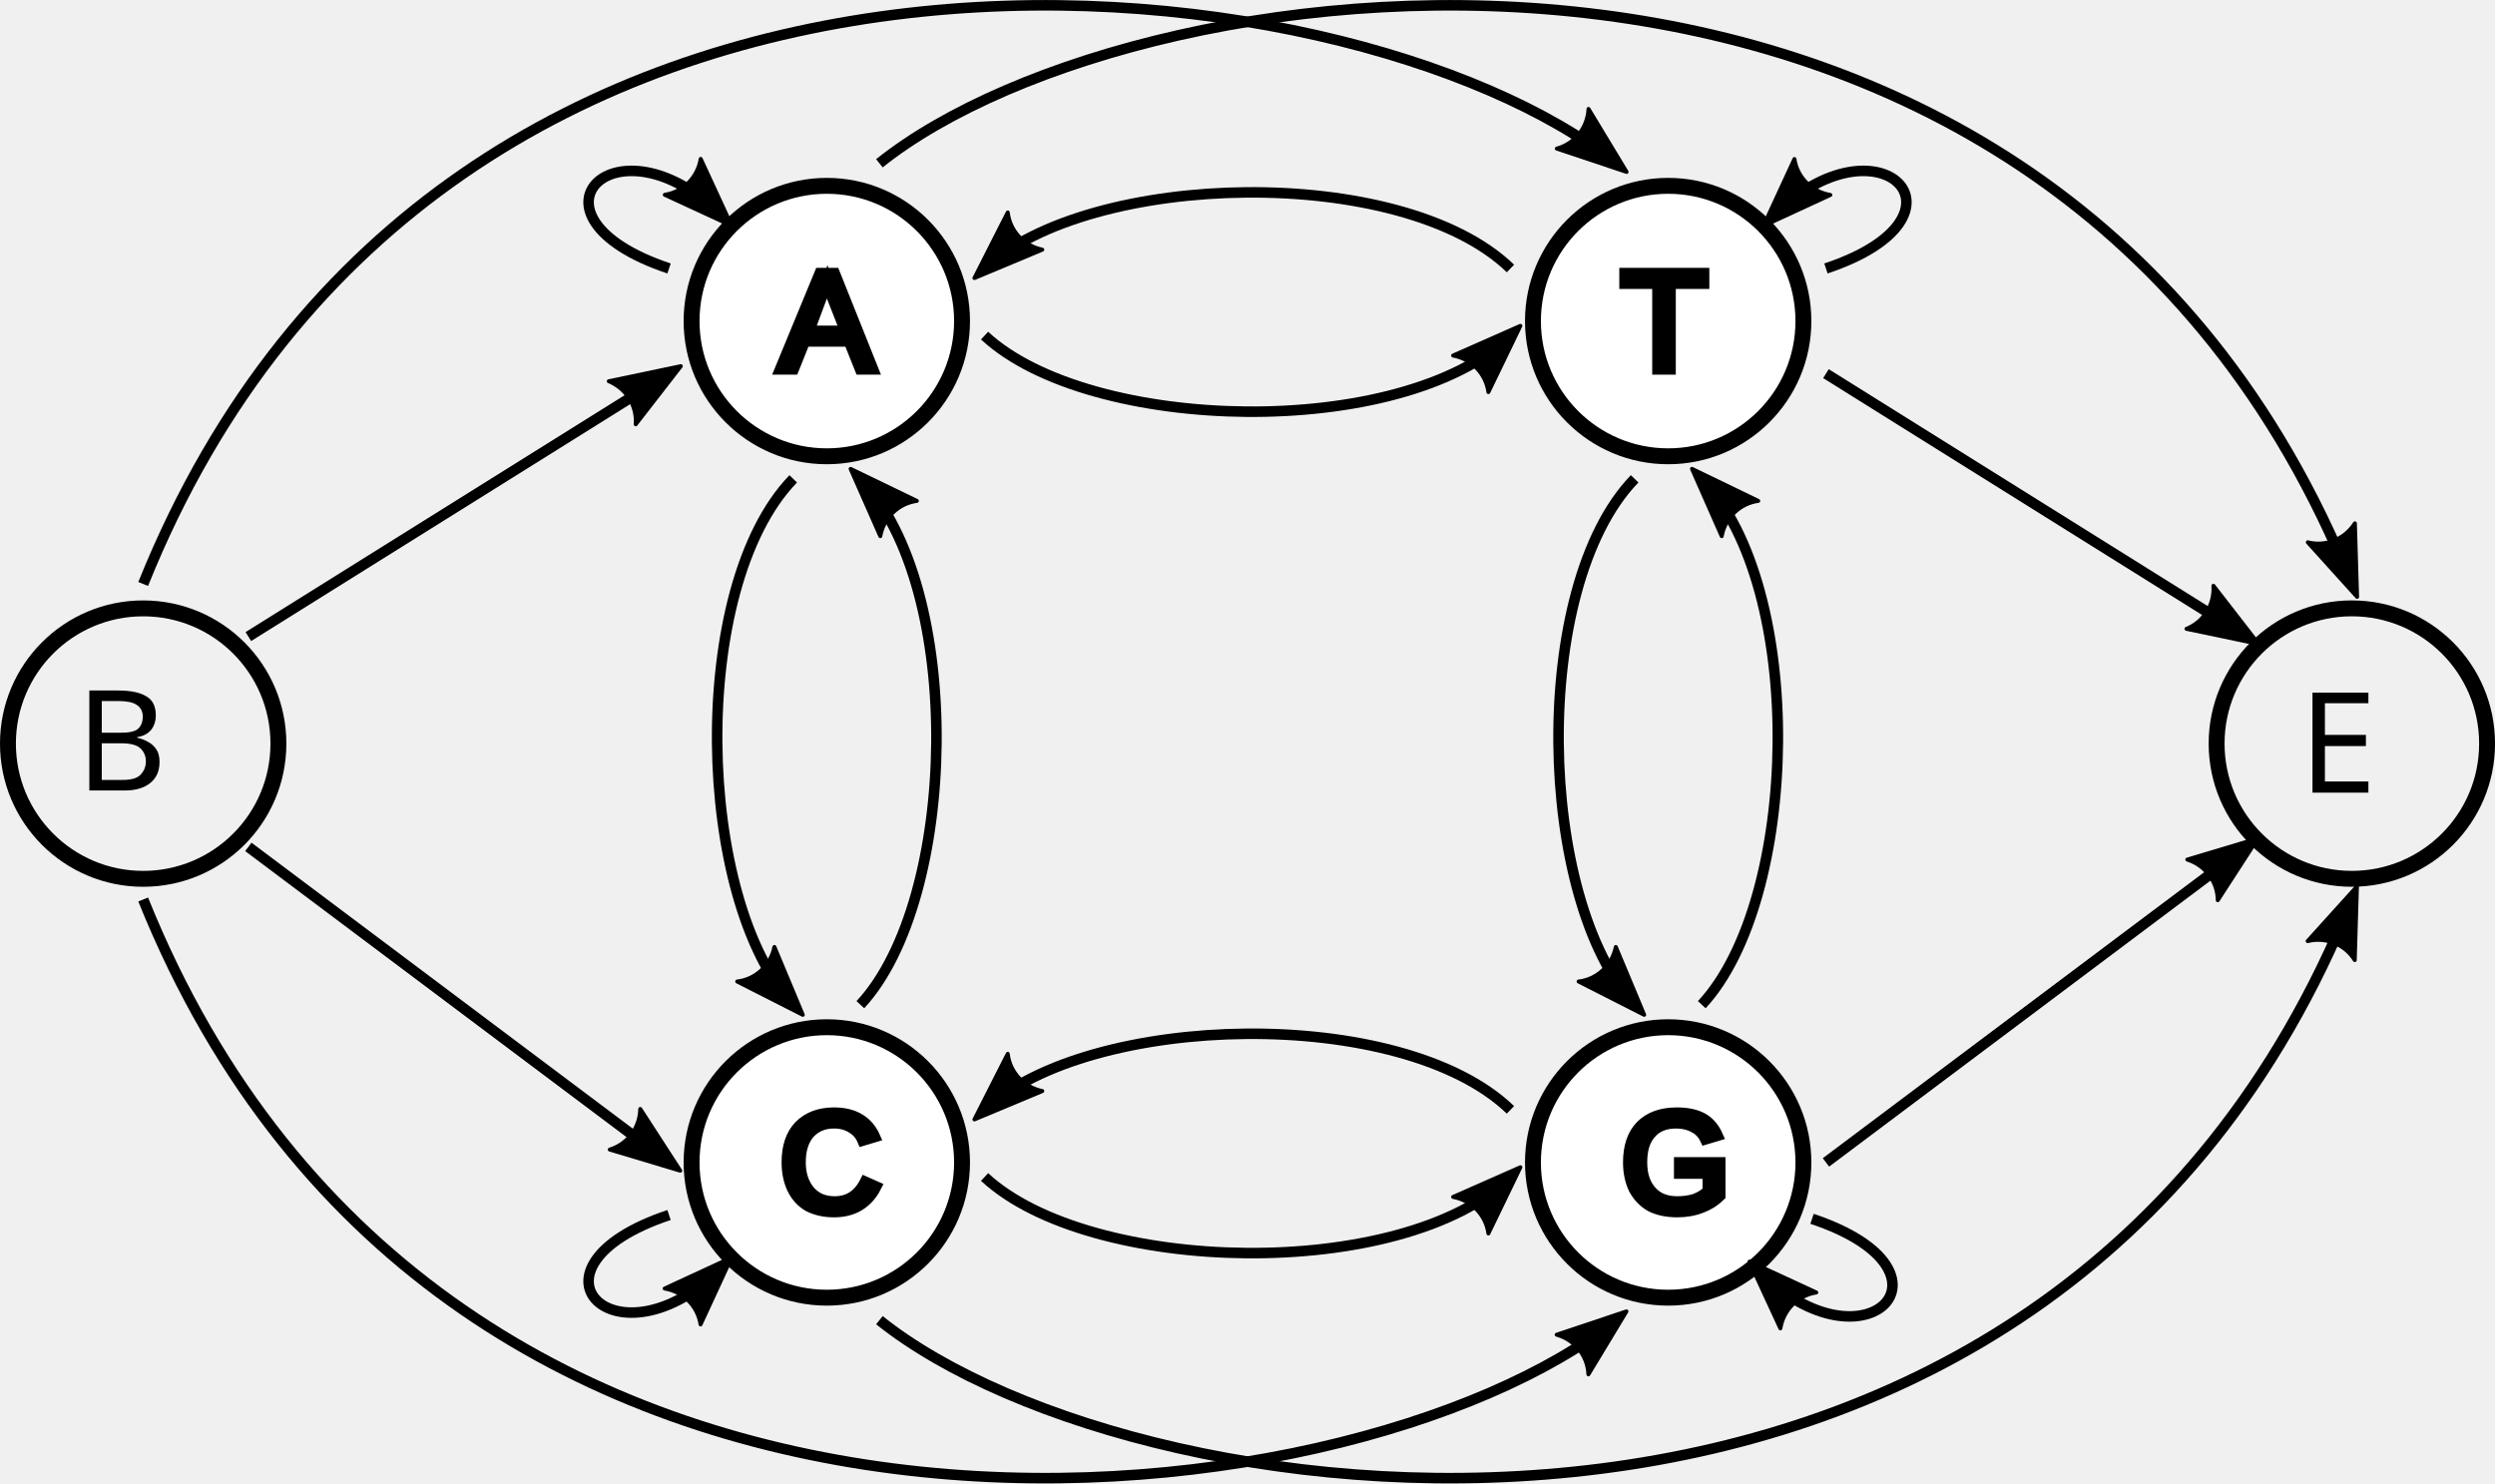
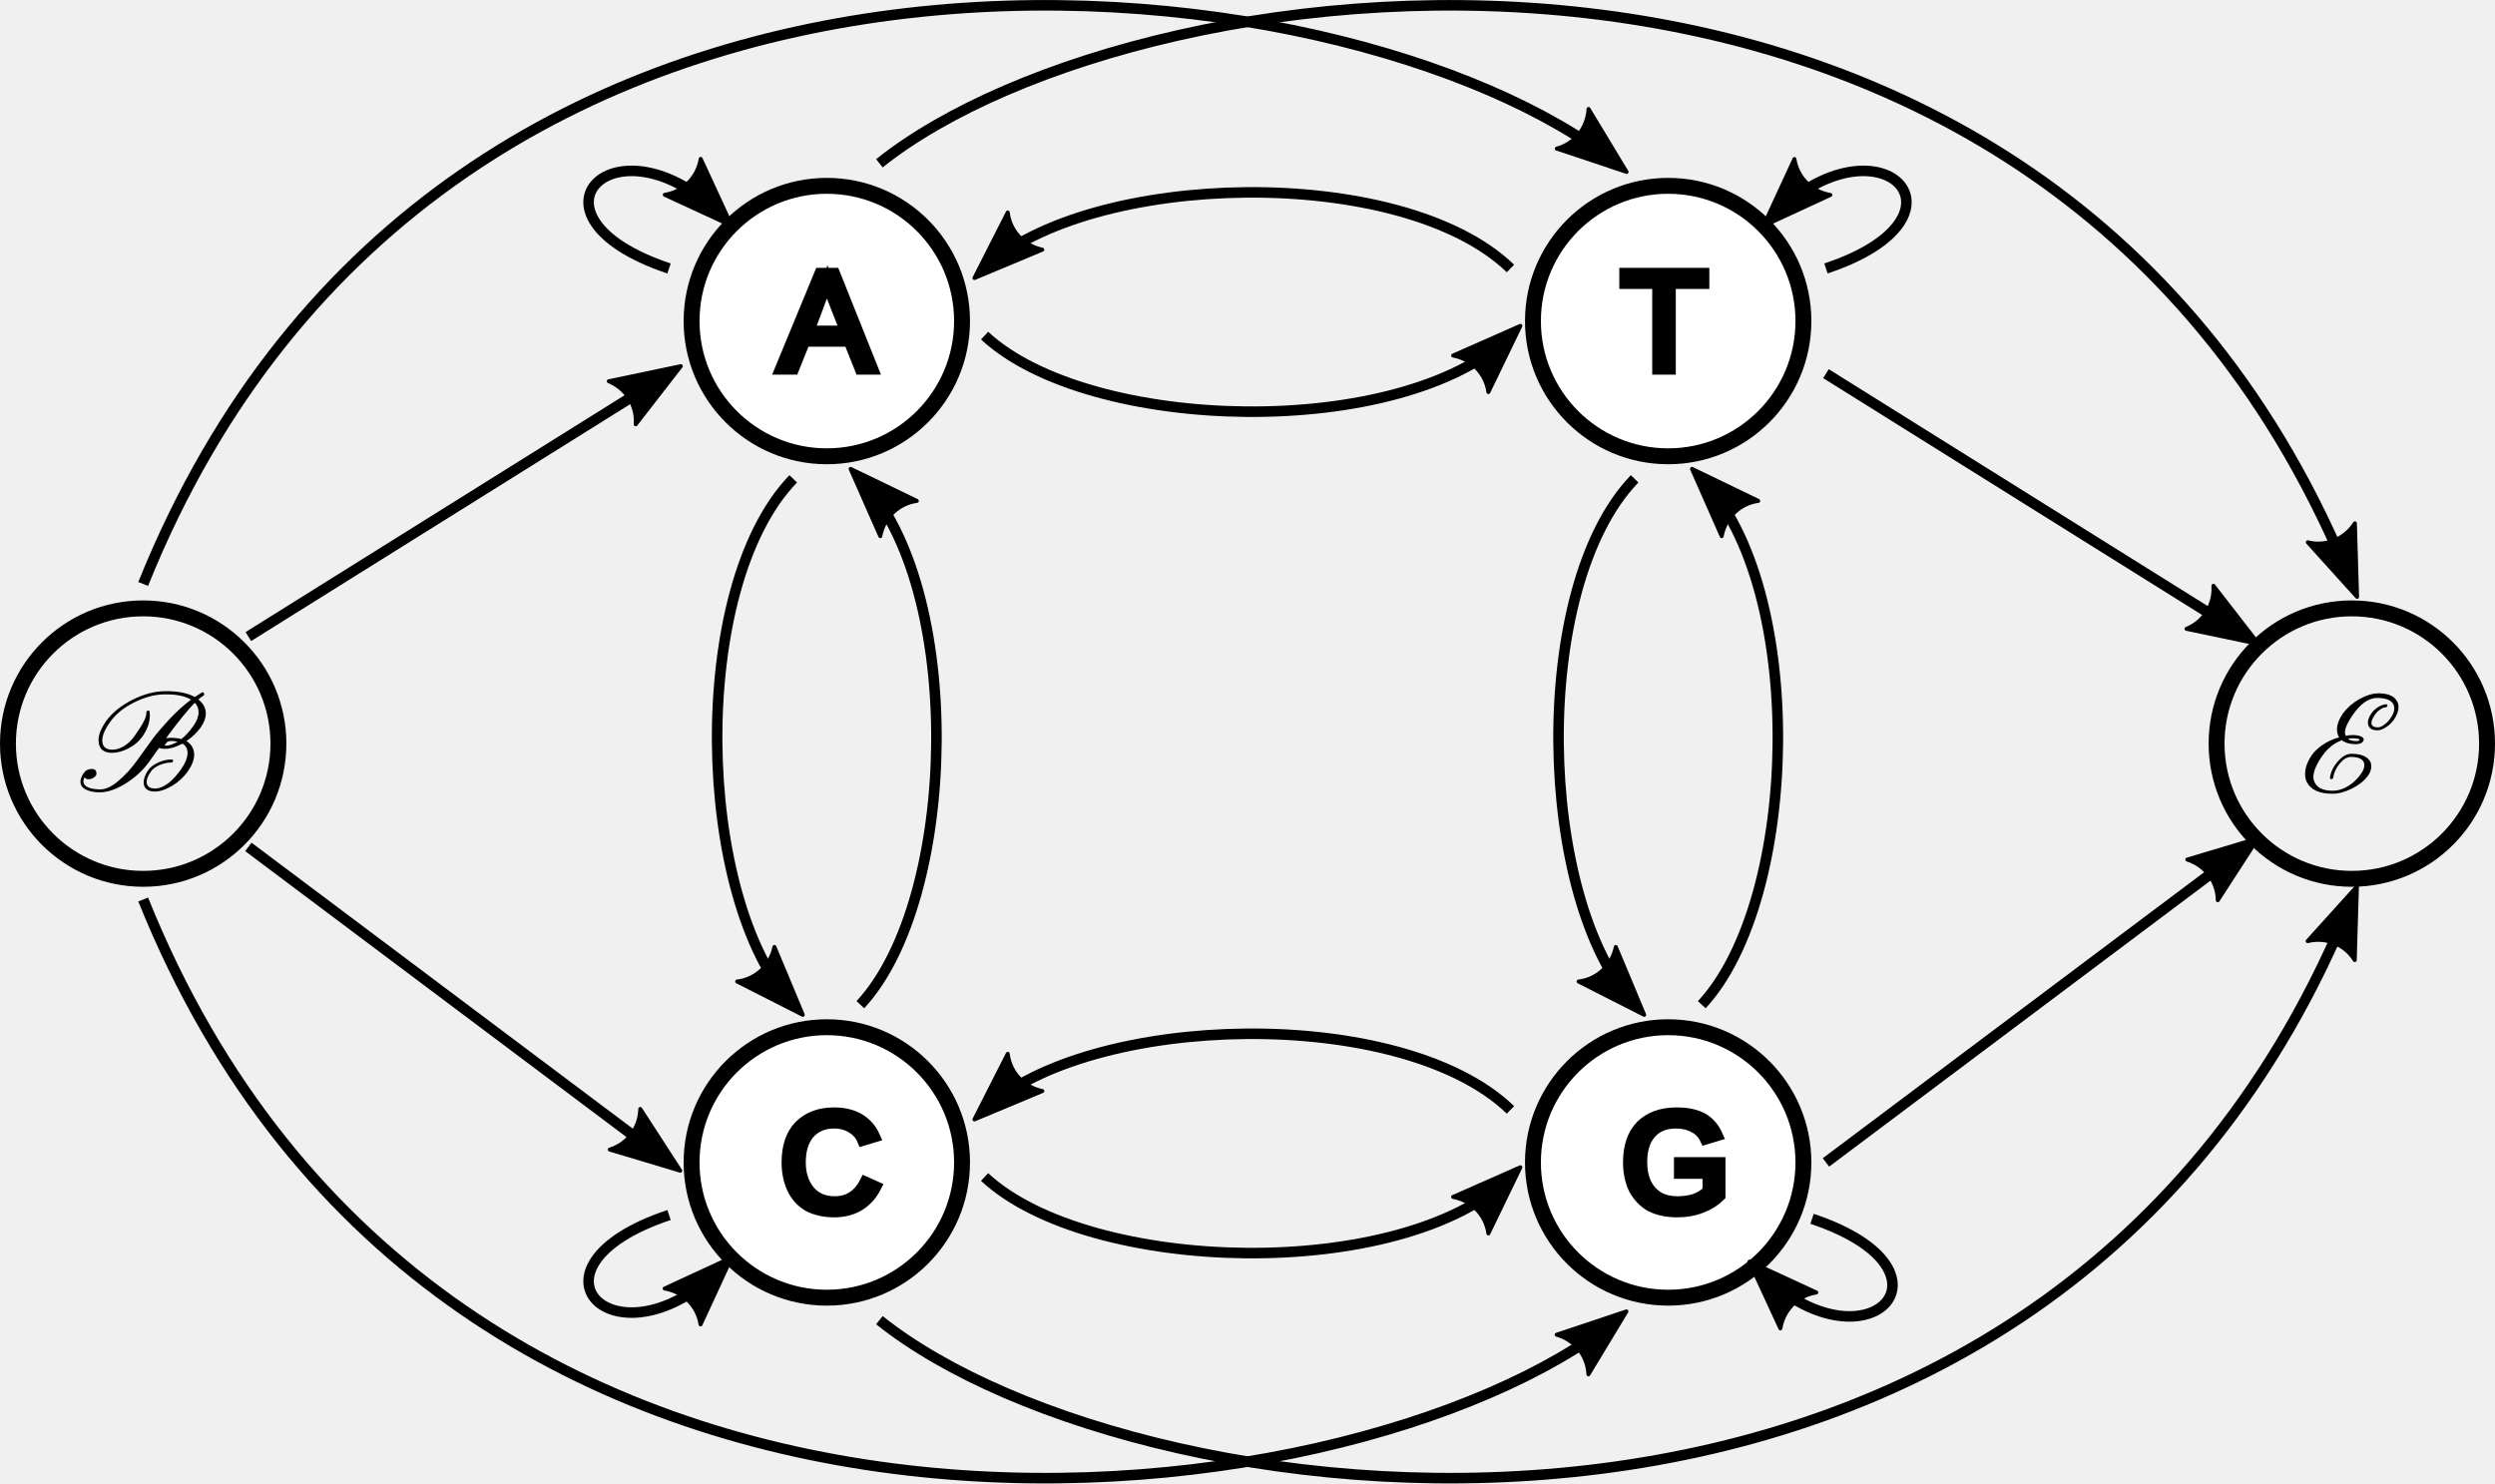
<svg xmlns="http://www.w3.org/2000/svg" width="62.766mm" height="37.32mm" viewBox="0 0 62.766 37.32" version="1.1" id="svg8">
  <defs id="defs2">
    <marker style="overflow:visible" id="marker7337" refX="0" refY="0" orient="auto">
      <path transform="scale(0.6)" d="M 8.719,4.034 -2.207,0.016 8.719,-4.002 c -1.745,2.372 -1.735,5.617 -6e-7,8.035 z" style="fill:#000000;fill-opacity:1;fill-rule:evenodd;stroke:#000000;stroke-width:0.625;stroke-linejoin:round;stroke-opacity:1" id="path7335" />
    </marker>
    <marker orient="auto" refY="0" refX="0" id="marker7153" style="overflow:visible">
      <path id="path7151" style="fill:#000000;fill-opacity:1;fill-rule:evenodd;stroke:#000000;stroke-width:0.625;stroke-linejoin:round;stroke-opacity:1" d="M 8.719,4.034 -2.207,0.016 8.719,-4.002 c -1.745,2.372 -1.735,5.617 -6e-7,8.035 z" transform="scale(0.6)" />
    </marker>
    <marker style="overflow:visible" id="marker6975" refX="0" refY="0" orient="auto">
      <path transform="scale(0.6)" d="M 8.719,4.034 -2.207,0.016 8.719,-4.002 c -1.745,2.372 -1.735,5.617 -6e-7,8.035 z" style="fill:#000000;fill-opacity:1;fill-rule:evenodd;stroke:#000000;stroke-width:0.625;stroke-linejoin:round;stroke-opacity:1" id="path6973" />
    </marker>
    <marker orient="auto" refY="0" refX="0" id="marker6821" style="overflow:visible">
      <path id="path6819" style="fill:#000000;fill-opacity:1;fill-rule:evenodd;stroke:#000000;stroke-width:0.625;stroke-linejoin:round;stroke-opacity:1" d="M 8.719,4.034 -2.207,0.016 8.719,-4.002 c -1.745,2.372 -1.735,5.617 -6e-7,8.035 z" transform="scale(0.6)" />
    </marker>
    <marker orient="auto" refY="0" refX="0" id="marker6325" style="overflow:visible">
      <path id="path6323" style="fill:#000000;fill-opacity:1;fill-rule:evenodd;stroke:#000000;stroke-width:0.625;stroke-linejoin:round;stroke-opacity:1" d="M 8.719,4.034 -2.207,0.016 8.719,-4.002 c -1.745,2.372 -1.735,5.617 -6e-7,8.035 z" transform="scale(-0.6)" />
    </marker>
    <marker style="overflow:visible" id="marker6207" refX="0" refY="0" orient="auto">
      <path transform="scale(-0.6)" d="M 8.719,4.034 -2.207,0.016 8.719,-4.002 c -1.745,2.372 -1.735,5.617 -6e-7,8.035 z" style="fill:#000000;fill-opacity:1;fill-rule:evenodd;stroke:#000000;stroke-width:0.625;stroke-linejoin:round;stroke-opacity:1" id="path6205" />
    </marker>
    <marker orient="auto" refY="0" refX="0" id="marker6095" style="overflow:visible">
      <path id="path6093" style="fill:#000000;fill-opacity:1;fill-rule:evenodd;stroke:#000000;stroke-width:0.625;stroke-linejoin:round;stroke-opacity:1" d="M 8.719,4.034 -2.207,0.016 8.719,-4.002 c -1.745,2.372 -1.735,5.617 -6e-7,8.035 z" transform="scale(-0.6)" />
    </marker>
    <marker orient="auto" refY="0" refX="0" id="marker5989" style="overflow:visible">
      <path id="path5987" style="fill:#000000;fill-opacity:1;fill-rule:evenodd;stroke:#000000;stroke-width:0.625;stroke-linejoin:round;stroke-opacity:1" d="M 8.719,4.034 -2.207,0.016 8.719,-4.002 c -1.745,2.372 -1.735,5.617 -6e-7,8.035 z" transform="scale(-0.6)" />
    </marker>
    <marker orient="auto" refY="0" refX="0" id="marker5650" style="overflow:visible">
      <path id="path5648" style="fill:#000000;fill-opacity:1;fill-rule:evenodd;stroke:#000000;stroke-width:0.625;stroke-linejoin:round;stroke-opacity:1" d="M 8.719,4.034 -2.207,0.016 8.719,-4.002 c -1.745,2.372 -1.735,5.617 -6e-7,8.035 z" transform="scale(-0.6)" />
    </marker>
    <marker style="overflow:visible" id="marker5556" refX="0" refY="0" orient="auto">
      <path transform="scale(0.6)" d="M 8.719,4.034 -2.207,0.016 8.719,-4.002 c -1.745,2.372 -1.735,5.617 -6e-7,8.035 z" style="fill:#000000;fill-opacity:1;fill-rule:evenodd;stroke:#000000;stroke-width:0.625;stroke-linejoin:round;stroke-opacity:1" id="path5554" />
    </marker>
    <marker orient="auto" refY="0" refX="0" id="marker5468" style="overflow:visible">
      <path id="path5466" style="fill:#000000;fill-opacity:1;fill-rule:evenodd;stroke:#000000;stroke-width:0.625;stroke-linejoin:round;stroke-opacity:1" d="M 8.719,4.034 -2.207,0.016 8.719,-4.002 c -1.745,2.372 -1.735,5.617 -6e-7,8.035 z" transform="scale(0.6)" />
    </marker>
    <marker style="overflow:visible" id="marker5386" refX="0" refY="0" orient="auto">
      <path transform="scale(-0.6)" d="M 8.719,4.034 -2.207,0.016 8.719,-4.002 c -1.745,2.372 -1.735,5.617 -6e-7,8.035 z" style="fill:#000000;fill-opacity:1;fill-rule:evenodd;stroke:#000000;stroke-width:0.625;stroke-linejoin:round;stroke-opacity:1" id="path5384" />
    </marker>
    <marker orient="auto" refY="0" refX="0" id="marker5308" style="overflow:visible">
      <path id="path5306" style="fill:#000000;fill-opacity:1;fill-rule:evenodd;stroke:#000000;stroke-width:0.625;stroke-linejoin:round;stroke-opacity:1" d="M 8.719,4.034 -2.207,0.016 8.719,-4.002 c -1.745,2.372 -1.735,5.617 -6e-7,8.035 z" transform="scale(-0.6)" />
    </marker>
    <marker style="overflow:visible" id="marker5238" refX="0" refY="0" orient="auto">
      <path transform="scale(0.6)" d="M 8.719,4.034 -2.207,0.016 8.719,-4.002 c -1.745,2.372 -1.735,5.617 -6e-7,8.035 z" style="fill:#000000;fill-opacity:1;fill-rule:evenodd;stroke:#000000;stroke-width:0.625;stroke-linejoin:round;stroke-opacity:1" id="path5236" />
    </marker>
    <marker orient="auto" refY="0" refX="0" id="Arrow2Mstart" style="overflow:visible">
      <path id="path4692" style="fill:#000000;fill-opacity:1;fill-rule:evenodd;stroke:#000000;stroke-width:0.625;stroke-linejoin:round;stroke-opacity:1" d="M 8.719,4.034 -2.207,0.016 8.719,-4.002 c -1.745,2.372 -1.735,5.617 -6e-7,8.035 z" transform="scale(0.6)" />
    </marker>
    <marker style="overflow:visible" id="marker5122" refX="0" refY="0" orient="auto">
      <path transform="scale(-0.6)" d="M 8.719,4.034 -2.207,0.016 8.719,-4.002 c -1.745,2.372 -1.735,5.617 -6e-7,8.035 z" style="fill:#000000;fill-opacity:1;fill-rule:evenodd;stroke:#000000;stroke-width:0.625;stroke-linejoin:round;stroke-opacity:1" id="path5120" />
    </marker>
    <marker orient="auto" refY="0" refX="0" id="marker5070" style="overflow:visible">
      <path id="path5068" style="fill:#000000;fill-opacity:1;fill-rule:evenodd;stroke:#000000;stroke-width:0.625;stroke-linejoin:round;stroke-opacity:1" d="M 8.719,4.034 -2.207,0.016 8.719,-4.002 c -1.745,2.372 -1.735,5.617 -6e-7,8.035 z" transform="scale(-0.6)" />
    </marker>
    <marker orient="auto" refY="0" refX="0" id="marker5024" style="overflow:visible">
      <path id="path5022" style="fill:#000000;fill-opacity:1;fill-rule:evenodd;stroke:#000000;stroke-width:0.625;stroke-linejoin:round;stroke-opacity:1" d="M 8.719,4.034 -2.207,0.016 8.719,-4.002 c -1.745,2.372 -1.735,5.617 -6e-7,8.035 z" transform="scale(-0.6)" />
    </marker>
    <marker style="overflow:visible" id="marker4984" refX="0" refY="0" orient="auto">
      <path transform="scale(-0.6)" d="M 8.719,4.034 -2.207,0.016 8.719,-4.002 c -1.745,2.372 -1.735,5.617 -6e-7,8.035 z" style="fill:#000000;fill-opacity:1;fill-rule:evenodd;stroke:#000000;stroke-width:0.625;stroke-linejoin:round;stroke-opacity:1" id="path4982" />
    </marker>
    <marker orient="auto" refY="0" refX="0" id="Arrow2Mend" style="overflow:visible">
      <path id="path4695" style="fill:#000000;fill-opacity:1;fill-rule:evenodd;stroke:#000000;stroke-width:0.625;stroke-linejoin:round;stroke-opacity:1" d="M 8.719,4.034 -2.207,0.016 8.719,-4.002 c -1.745,2.372 -1.735,5.617 -6e-7,8.035 z" transform="scale(-0.6)" />
    </marker>
    <marker orient="auto" refY="0" refX="0" id="Arrow2Lend" style="overflow:visible">
      <path id="path4689" style="fill:#000000;fill-opacity:1;fill-rule:evenodd;stroke:#000000;stroke-width:0.625;stroke-linejoin:round;stroke-opacity:1" d="M 8.719,4.034 -2.207,0.016 8.719,-4.002 c -1.745,2.372 -1.735,5.617 -6e-7,8.035 z" transform="matrix(-1.1,0,0,-1.1,-1.1,0)" />
    </marker>
    <marker orient="auto" refY="0" refX="0" id="marker6325-7" style="overflow:visible">
      <path id="path6323-4" style="fill:#000000;fill-opacity:1;fill-rule:evenodd;stroke:#000000;stroke-width:0.625;stroke-linejoin:round;stroke-opacity:1" d="M 8.719,4.034 -2.207,0.016 8.719,-4.002 c -1.745,2.372 -1.735,5.617 -6e-7,8.035 z" transform="scale(-0.6)" />
    </marker>
    <marker orient="auto" refY="0" refX="0" id="marker6095-9" style="overflow:visible">
      <path id="path6093-2" style="fill:#000000;fill-opacity:1;fill-rule:evenodd;stroke:#000000;stroke-width:0.625;stroke-linejoin:round;stroke-opacity:1" d="M 8.719,4.034 -2.207,0.016 8.719,-4.002 c -1.745,2.372 -1.735,5.617 -6e-7,8.035 z" transform="scale(-0.6)" />
    </marker>
    <marker orient="auto" refY="0" refX="0" id="marker5989-4" style="overflow:visible">
      <path id="path5987-4" style="fill:#000000;fill-opacity:1;fill-rule:evenodd;stroke:#000000;stroke-width:0.625;stroke-linejoin:round;stroke-opacity:1" d="M 8.719,4.034 -2.207,0.016 8.719,-4.002 c -1.745,2.372 -1.735,5.617 -6e-7,8.035 z" transform="scale(-0.6)" />
    </marker>
  </defs>
  <g id="layer1" transform="translate(-45.34612,-24.34006)">
    <circle style="color:#000000;clip-rule:nonzero;display:inline;overflow:visible;visibility:visible;opacity:1;isolation:auto;mix-blend-mode:normal;color-interpolation:sRGB;color-interpolation-filters:linearRGB;solid-color:#000000;solid-opacity:1;fill:#ffffff;fill-opacity:0.988;fill-rule:nonzero;stroke:#000000;stroke-width:0.4;stroke-linecap:butt;stroke-linejoin:round;stroke-miterlimit:4;stroke-dasharray:none;stroke-dashoffset:0;stroke-opacity:1;color-rendering:auto;image-rendering:auto;shape-rendering:auto;text-rendering:auto;enable-background:accumulate" id="path4485" cx="66.146" cy="32.417" r="3.402" />
    <text xml:space="preserve" style="font-style:normal;font-variant:normal;font-weight:normal;font-stretch:normal;font-size:3.528px;line-height:6.615px;font-family:'Liberation Sans';-inkscape-font-specification:'Liberation Sans, Normal';text-align:start;letter-spacing:0px;word-spacing:0px;writing-mode:lr-tb;text-anchor:start;fill:#000000;fill-opacity:1;stroke:#000000;stroke-width:0.265px;stroke-linecap:butt;stroke-linejoin:miter;stroke-opacity:1" x="64.969" y="33.63" id="text4495">
      <tspan id="tspan4493" x="64.969" y="33.63" style="stroke:#000000;stroke-width:0.265px;stroke-opacity:1">A</tspan>
    </text>
    <circle style="color:#000000;clip-rule:nonzero;display:inline;overflow:visible;visibility:visible;opacity:1;isolation:auto;mix-blend-mode:normal;color-interpolation:sRGB;color-interpolation-filters:linearRGB;solid-color:#000000;solid-opacity:1;fill:#ffffff;fill-opacity:0.988;fill-rule:nonzero;stroke:#000000;stroke-width:0.4;stroke-linecap:butt;stroke-linejoin:round;stroke-miterlimit:4;stroke-dasharray:none;stroke-dashoffset:0;stroke-opacity:1;color-rendering:auto;image-rendering:auto;shape-rendering:auto;text-rendering:auto;enable-background:accumulate" id="path4485-3" cx="87.312" cy="32.417" r="3.402" />
    <circle style="color:#000000;clip-rule:nonzero;display:inline;overflow:visible;visibility:visible;opacity:1;isolation:auto;mix-blend-mode:normal;color-interpolation:sRGB;color-interpolation-filters:linearRGB;solid-color:#000000;solid-opacity:1;fill:#ffffff;fill-opacity:0.988;fill-rule:nonzero;stroke:#000000;stroke-width:0.4;stroke-linecap:butt;stroke-linejoin:round;stroke-miterlimit:4;stroke-dasharray:none;stroke-dashoffset:0;stroke-opacity:1;color-rendering:auto;image-rendering:auto;shape-rendering:auto;text-rendering:auto;enable-background:accumulate" id="path4485-6" cx="66.146" cy="53.584" r="3.402" />
    <circle style="color:#000000;clip-rule:nonzero;display:inline;overflow:visible;visibility:visible;opacity:1;isolation:auto;mix-blend-mode:normal;color-interpolation:sRGB;color-interpolation-filters:linearRGB;solid-color:#000000;solid-opacity:1;fill:#ffffff;fill-opacity:0.988;fill-rule:nonzero;stroke:#000000;stroke-width:0.4;stroke-linecap:butt;stroke-linejoin:round;stroke-miterlimit:4;stroke-dasharray:none;stroke-dashoffset:0;stroke-opacity:1;color-rendering:auto;image-rendering:auto;shape-rendering:auto;text-rendering:auto;enable-background:accumulate" id="path4485-7" cx="87.312" cy="53.584" r="3.402" />
    <text xml:space="preserve" style="font-style:normal;font-variant:normal;font-weight:normal;font-stretch:normal;font-size:3.528px;line-height:6.615px;font-family:'Liberation Sans';-inkscape-font-specification:'Liberation Sans, Normal';text-align:start;letter-spacing:0px;word-spacing:0px;writing-mode:lr-tb;text-anchor:start;fill:#000000;fill-opacity:1;stroke:#000000;stroke-width:0.265px;stroke-linecap:butt;stroke-linejoin:miter;stroke-opacity:1" x="86.136" y="33.63" id="text4495-5">
      <tspan id="tspan4493-3" x="86.136" y="33.63" style="stroke:#000000;stroke-width:0.265px;stroke-opacity:1">T</tspan>
    </text>
    <text xml:space="preserve" style="font-style:normal;font-variant:normal;font-weight:normal;font-stretch:normal;font-size:3.528px;line-height:6.615px;font-family:'Liberation Sans';-inkscape-font-specification:'Liberation Sans, Normal';text-align:start;letter-spacing:0px;word-spacing:0px;writing-mode:lr-tb;text-anchor:start;fill:#000000;fill-opacity:1;stroke:#000000;stroke-width:0.265px;stroke-linecap:butt;stroke-linejoin:miter;stroke-opacity:1" x="86.136" y="54.798" id="text4495-56">
      <tspan id="tspan4493-2" x="86.136" y="54.798" style="stroke:#000000;stroke-width:0.265px;stroke-opacity:1">G</tspan>
    </text>
    <text xml:space="preserve" style="font-style:normal;font-variant:normal;font-weight:normal;font-stretch:normal;font-size:3.528px;line-height:6.615px;font-family:'Liberation Sans';-inkscape-font-specification:'Liberation Sans, Normal';text-align:start;letter-spacing:0px;word-spacing:0px;writing-mode:lr-tb;text-anchor:start;fill:#000000;fill-opacity:1;stroke:#000000;stroke-width:0.265px;stroke-linecap:butt;stroke-linejoin:miter;stroke-opacity:1" x="64.969" y="54.798" id="text4495-9">
      <tspan id="tspan4493-1" x="64.969" y="54.798" style="stroke:#000000;stroke-width:0.265px;stroke-opacity:1">C</tspan>
    </text>
    <path style="fill:none;fill-rule:evenodd;stroke:#000000;stroke-width:0.265px;stroke-linecap:butt;stroke-linejoin:miter;stroke-opacity:1;marker-start:url(#Arrow2Mstart)" d="m 70.115,31.094 c 2.646,-2.457 10.489,-2.646 13.229,0" id="path4562" />
    <path style="fill:none;fill-rule:evenodd;stroke:#000000;stroke-width:0.265px;stroke-linecap:butt;stroke-linejoin:miter;stroke-opacity:1;marker-end:url(#marker5122)" d="m 70.115,32.783 c 2.646,2.457 10.489,2.646 13.229,0" id="path4562-2" />
    <path style="fill:none;fill-rule:evenodd;stroke:#000000;stroke-width:0.265px;stroke-linecap:butt;stroke-linejoin:miter;stroke-opacity:1;marker-start:url(#marker5556)" d="m 70.115,52.261 c 2.646,-2.457 10.489,-2.646 13.229,0" id="path4562-7" />
    <path style="fill:none;fill-rule:evenodd;stroke:#000000;stroke-width:0.265px;stroke-linecap:butt;stroke-linejoin:miter;stroke-opacity:1;marker-end:url(#marker5650)" d="m 70.115,53.95 c 2.646,2.457 10.489,2.646 13.229,0" id="path4562-2-0" />
    <path style="fill:none;fill-rule:evenodd;stroke:#000000;stroke-width:0.265px;stroke-linecap:butt;stroke-linejoin:miter;stroke-opacity:1;marker-start:url(#marker5468)" d="m 65.301,49.615 c -2.457,-2.646 -2.646,-10.489 0,-13.229" id="path4562-9" />
    <path style="fill:none;fill-rule:evenodd;stroke:#000000;stroke-width:0.265px;stroke-linecap:butt;stroke-linejoin:miter;stroke-opacity:1;marker-end:url(#marker5386)" d="m 66.99,49.615 c 2.457,-2.646 2.646,-10.489 0,-13.229" id="path4562-2-3" />
    <path style="fill:none;fill-rule:evenodd;stroke:#000000;stroke-width:0.265px;stroke-linecap:butt;stroke-linejoin:miter;stroke-opacity:1;marker-start:url(#marker5238)" d="m 86.468,49.615 c -2.457,-2.646 -2.646,-10.489 0,-13.229" id="path4562-9-0" />
    <path style="fill:none;fill-rule:evenodd;stroke:#000000;stroke-width:0.265px;stroke-linecap:butt;stroke-linejoin:miter;stroke-opacity:1;marker-end:url(#marker5308)" d="m 88.157,49.615 c 2.457,-2.646 2.646,-10.489 0,-13.229" id="path4562-2-3-6" />
    <path style="fill:none;fill-rule:evenodd;stroke:#000000;stroke-width:0.265;stroke-linecap:butt;stroke-linejoin:miter;stroke-miterlimit:4;stroke-dasharray:none;stroke-opacity:1;marker-end:url(#Arrow2Mend)" d="M 62.177,31.094 C 58.208,29.771 60.854,27.125 63.5,29.771" id="path4630" />
    <path style="fill:none;fill-rule:evenodd;stroke:#000000;stroke-width:0.265px;stroke-linecap:butt;stroke-linejoin:miter;stroke-opacity:1;marker-end:url(#marker4984)" d="M 91.281,31.094 C 95.25,29.771 92.604,27.125 89.958,29.771" id="path4630-2" />
    <path style="fill:none;fill-rule:evenodd;stroke:#000000;stroke-width:0.265px;stroke-linecap:butt;stroke-linejoin:miter;stroke-opacity:1;marker-end:url(#marker5024)" d="m 90.931,55.002 c 3.969,1.323 1.323,3.969 -1.323,1.323" id="path4630-2-6" />
    <path style="fill:none;fill-rule:evenodd;stroke:#000000;stroke-width:0.265px;stroke-linecap:butt;stroke-linejoin:miter;stroke-opacity:1;marker-end:url(#marker5070)" d="M 62.177,54.906 C 58.208,56.229 60.854,58.875 63.5,56.229" id="path4630-2-1" />
-     <g id="g6473">
-       <g transform="translate(2.645836,0.04655505)" id="g5921">
-         <text xml:space="preserve" style="font-style:normal;font-variant:normal;font-weight:normal;font-stretch:normal;font-size:3.528px;line-height:6.615px;font-family:rsfs10;-inkscape-font-specification:rsfs10;text-align:start;letter-spacing:0px;word-spacing:0px;writing-mode:lr-tb;text-anchor:start;fill:#000000;fill-opacity:1;stroke:none;stroke-width:0.265px;stroke-linecap:butt;stroke-linejoin:miter;stroke-opacity:1" x="100.531" y="44.235" id="text5886">
-           <tspan id="tspan5884" x="100.531" y="44.235" style="stroke-width:0.265px">E</tspan>
-         </text>
-         <circle style="color:#000000;clip-rule:nonzero;display:inline;overflow:visible;visibility:visible;opacity:1;isolation:auto;mix-blend-mode:normal;color-interpolation:sRGB;color-interpolation-filters:linearRGB;solid-color:#000000;solid-opacity:1;fill:none;fill-opacity:0.988;fill-rule:nonzero;stroke:#000000;stroke-width:0.4;stroke-linecap:butt;stroke-linejoin:round;stroke-miterlimit:4;stroke-dasharray:none;stroke-dashoffset:0;stroke-opacity:1;color-rendering:auto;image-rendering:auto;shape-rendering:auto;text-rendering:auto;enable-background:accumulate" id="path4485-1-2" cx="101.865" cy="43" r="3.402" />
-       </g>
-       <path id="path5928" d="M 67.469,28.448 C 74.083,23.156 96.96,20.256 104.51,39.031" style="fill:none;fill-rule:evenodd;stroke:#000000;stroke-width:0.265px;stroke-linecap:butt;stroke-linejoin:miter;stroke-opacity:1;marker-end:url(#marker6207)" />
-       <path id="path5928-0" d="m 67.469,57.552 c 6.615,5.292 29.491,8.192 37.042,-10.583" style="fill:none;fill-rule:evenodd;stroke:#000000;stroke-width:0.265px;stroke-linecap:butt;stroke-linejoin:miter;stroke-opacity:1;marker-end:url(#marker6325)" />
-       <path id="path5977" d="m 91.281,33.74 10.583,6.615" style="fill:none;fill-rule:evenodd;stroke:#000000;stroke-width:0.265px;stroke-linecap:butt;stroke-linejoin:miter;stroke-opacity:1;marker-end:url(#marker6095)" />
-       <path id="path5979" d="M 91.281,53.583 101.865,45.646" style="fill:none;fill-rule:evenodd;stroke:#000000;stroke-width:0.265px;stroke-linecap:butt;stroke-linejoin:miter;stroke-opacity:1;marker-end:url(#marker5989)" />
+     <g aria-label="E" style="font-style:normal;font-variant:normal;font-weight:normal;font-stretch:normal;font-size:3.528px;line-height:6.615px;font-family:rsfs10;-inkscape-font-specification:rsfs10;text-align:start;letter-spacing:0px;word-spacing:0px;writing-mode:lr-tb;text-anchor:start;fill:#000000;fill-opacity:1;stroke:none;stroke-width:0.265px;stroke-linecap:butt;stroke-linejoin:miter;stroke-opacity:1" id="text5886">
+       <path d="m 105.385,42.125 q -0.007,0.01 -0.024,0.01 -0.062,0 -0.138,0.055 -0.069,0.041 -0.134,0.134 -0.086,0.124 -0.086,0.2 0,0.114 0.162,0.114 0.076,0 0.158,-0.065 0.097,-0.065 0.158,-0.162 0.1,-0.134 0.097,-0.251 0,-0.069 -0.031,-0.117 -0.09,-0.145 -0.407,-0.145 -0.152,0 -0.32,0.117 -0.141,0.103 -0.286,0.31 -0.196,0.282 -0.196,0.441 0,0.024 0.003,0.038 0.007,0.028 0.014,0.045 0.107,-0.017 0.179,-0.017 0.131,0 0.214,0.038 0.062,0.031 0.062,0.072 0,0.028 -0.017,0.048 -0.024,0.038 -0.076,0.055 -0.052,0.017 -0.103,0.017 -0.224,0 -0.355,-0.1 -0.097,0.038 -0.165,0.079 -0.196,0.121 -0.331,0.32 -0.217,0.314 -0.22,0.524 0,0.055 0.017,0.1 0.083,0.248 0.475,0.248 0.186,0 0.382,-0.117 0.183,-0.11 0.314,-0.296 0.097,-0.127 0.093,-0.238 0,-0.041 -0.017,-0.076 -0.065,-0.124 -0.324,-0.124 -0.138,0 -0.276,0.165 -0.138,0.165 -0.165,0.355 0,0.017 -0.017,0.028 l -0.024,0.01 h -0.017 q -0.014,0 -0.021,-0.017 -0.003,-0.003 -0.003,-0.017 0.028,-0.214 0.196,-0.407 0.169,-0.196 0.341,-0.196 0.327,0 0.451,0.158 0.052,0.062 0.052,0.162 0,0.114 -0.083,0.231 -0.141,0.193 -0.396,0.32 -0.265,0.134 -0.5,0.134 -0.489,0 -0.641,-0.289 -0.045,-0.093 -0.045,-0.207 0,-0.238 0.179,-0.489 0.148,-0.203 0.444,-0.348 0.134,-0.062 0.234,-0.086 -0.017,-0.024 -0.031,-0.059 -0.024,-0.059 -0.024,-0.138 0,-0.189 0.152,-0.407 0.158,-0.214 0.407,-0.355 0.265,-0.148 0.486,-0.148 0.348,0 0.462,0.193 0.041,0.065 0.041,0.155 0,0.145 -0.117,0.317 -0.09,0.121 -0.196,0.186 -0.121,0.083 -0.224,0.079 -0.183,0 -0.224,-0.131 -0.01,-0.031 -0.01,-0.062 0,-0.103 0.09,-0.234 0.062,-0.093 0.176,-0.162 0.117,-0.065 0.196,-0.065 0.031,0 0.031,0.028 0,0.01 -0.007,0.017 z m -0.865,0.789 q -0.055,0 -0.11,0.01 0.069,0.059 0.214,0.059 0.038,0 0.055,-0.007 l 0.028,-0.021 q 0.003,-0.003 0.003,-0.007 0,-0.007 -0.021,-0.014 -0.048,-0.021 -0.169,-0.021 z" style="stroke-width:0.265px" id="path11580" />
    </g>
-     <text xml:space="preserve" style="font-style:normal;font-variant:normal;font-weight:normal;font-stretch:normal;font-size:3.528px;line-height:6.615px;font-family:rsfs10;-inkscape-font-specification:rsfs10;text-align:start;letter-spacing:0px;word-spacing:0px;writing-mode:lr-tb;text-anchor:start;fill:#000000;fill-opacity:1;stroke:none;stroke-width:0.265px;stroke-linecap:butt;stroke-linejoin:miter;stroke-opacity:1" x="47.251" y="44.225" id="text5886-1">
-       <tspan id="tspan5884-2" x="47.251" y="44.225" style="stroke-width:0.265px">B</tspan>
-     </text>
+     <circle style="color:#000000;clip-rule:nonzero;display:inline;overflow:visible;visibility:visible;opacity:1;isolation:auto;mix-blend-mode:normal;color-interpolation:sRGB;color-interpolation-filters:linearRGB;solid-color:#000000;solid-opacity:1;fill:none;fill-opacity:0.988;fill-rule:nonzero;stroke:#000000;stroke-width:0.4;stroke-linecap:butt;stroke-linejoin:round;stroke-miterlimit:4;stroke-dasharray:none;stroke-dashoffset:0;stroke-opacity:1;color-rendering:auto;image-rendering:auto;shape-rendering:auto;text-rendering:auto;enable-background:accumulate" id="path4485-1-2" cx="104.51" cy="43.047" r="3.402" />
+     <path style="fill:none;fill-rule:evenodd;stroke:#000000;stroke-width:0.265px;stroke-linecap:butt;stroke-linejoin:miter;stroke-opacity:1;marker-end:url(#marker6207)" d="M 67.469,28.448 C 74.083,23.156 96.96,20.256 104.51,39.031" id="path5928" />
+     <path style="fill:none;fill-rule:evenodd;stroke:#000000;stroke-width:0.265px;stroke-linecap:butt;stroke-linejoin:miter;stroke-opacity:1;marker-end:url(#marker6325)" d="m 67.469,57.552 c 6.615,5.292 29.491,8.192 37.042,-10.583" id="path5928-0" />
+     <path style="fill:none;fill-rule:evenodd;stroke:#000000;stroke-width:0.265px;stroke-linecap:butt;stroke-linejoin:miter;stroke-opacity:1;marker-end:url(#marker6095)" d="m 91.281,33.74 10.583,6.615" id="path5977" />
+     <path style="fill:none;fill-rule:evenodd;stroke:#000000;stroke-width:0.265px;stroke-linecap:butt;stroke-linejoin:miter;stroke-opacity:1;marker-end:url(#marker5989)" d="M 91.281,53.583 101.865,45.646" id="path5979" />
+     <g aria-label="B" style="font-style:normal;font-variant:normal;font-weight:normal;font-stretch:normal;font-size:3.528px;line-height:6.615px;font-family:rsfs10;-inkscape-font-specification:rsfs10;text-align:start;letter-spacing:0px;word-spacing:0px;writing-mode:lr-tb;text-anchor:start;fill:#000000;fill-opacity:1;stroke:none;stroke-width:0.265px;stroke-linecap:butt;stroke-linejoin:miter;stroke-opacity:1" id="text5886-1">
+       <path d="m 49.515,41.727 q 0.472,0 0.73,0.148 l 0.186,-0.117 q 0.003,-0.003 0.014,-0.003 0.024,0 0.031,0.021 l 0.007,0.038 q 0,0.01 -0.014,0.024 -0.076,0.048 -0.131,0.096 0.021,0.017 0.055,0.055 0.131,0.131 0.131,0.303 0,0.162 -0.127,0.345 -0.138,0.193 -0.362,0.348 0.114,0.065 0.158,0.169 0.038,0.079 0.038,0.169 0,0.193 -0.162,0.427 -0.155,0.214 -0.386,0.355 -0.245,0.148 -0.444,0.148 -0.224,0 -0.272,-0.165 -0.007,-0.021 -0.007,-0.065 0,-0.141 0.114,-0.307 0.079,-0.114 0.255,-0.193 0.169,-0.079 0.341,-0.076 0.028,0 0.031,0.028 0,0.014 -0.003,0.017 l -0.014,0.021 q -0.01,0.01 -0.028,0.01 -0.148,0 -0.3,0.065 -0.152,0.069 -0.214,0.162 -0.107,0.148 -0.107,0.262 0,0.021 0.007,0.048 0.028,0.117 0.21,0.117 0.145,0 0.324,-0.131 0.148,-0.11 0.31,-0.331 0.179,-0.251 0.179,-0.441 0,-0.034 -0.014,-0.086 -0.031,-0.096 -0.117,-0.141 -0.241,0.131 -0.427,0.131 -0.103,0 -0.162,-0.021 l -0.245,0.345 q -0.224,0.314 -0.586,0.544 -0.362,0.227 -0.661,0.227 -0.207,0 -0.345,-0.069 -0.138,-0.069 -0.138,-0.196 0,-0.1 0.083,-0.22 0.069,-0.103 0.203,-0.103 0.117,0 0.117,0.121 0,0.048 -0.065,0.093 -0.062,0.045 -0.134,0.045 -0.069,0 -0.1,-0.052 -0.028,0.062 -0.031,0.1 0,0.103 0.117,0.155 0.117,0.052 0.307,0.052 0.207,0 0.458,-0.214 0.255,-0.214 0.472,-0.517 0.258,-0.362 0.4,-0.555 0.145,-0.193 0.413,-0.482 0.272,-0.289 0.541,-0.489 -0.224,-0.138 -0.651,-0.134 -0.376,0 -0.779,0.203 -0.403,0.2 -0.613,0.503 -0.189,0.269 -0.189,0.455 0,0.028 0.003,0.045 0.024,0.186 0.258,0.186 0.141,0 0.303,-0.1 0.138,-0.09 0.251,-0.248 0.096,-0.138 0.145,-0.217 0.052,-0.079 0.1,-0.179 0.048,-0.103 0.048,-0.172 v -0.028 q 0,-0.017 0.017,-0.028 0.01,-0.007 0.031,-0.014 0.031,0 0.034,0.031 0.007,0.062 0.007,0.093 0,0.272 -0.2,0.548 -0.117,0.162 -0.334,0.279 -0.217,0.114 -0.417,0.114 -0.141,0 -0.231,-0.062 -0.086,-0.065 -0.103,-0.183 -0.007,-0.041 -0.007,-0.069 0,-0.21 0.193,-0.486 0.224,-0.31 0.661,-0.534 0.431,-0.217 0.834,-0.217 z m 0.148,1.175 q 0.138,0 0.245,0.031 0.158,-0.124 0.303,-0.331 0.131,-0.186 0.131,-0.345 0,-0.141 -0.096,-0.238 -0.272,0.279 -0.723,0.892 0.076,-0.01 0.141,-0.01 z m -0.152,0.155 q -0.007,0.01 -0.017,0.024 -0.007,0.01 -0.01,0.014 0.007,0.003 0.038,0.003 0.127,0 0.293,-0.1 -0.083,-0.017 -0.165,-0.017 -0.055,0 -0.093,0.021 -0.017,0.014 -0.045,0.055 z" style="stroke-width:0.265px" id="path11410" />
+     </g>
    <circle style="color:#000000;clip-rule:nonzero;display:inline;overflow:visible;visibility:visible;opacity:1;isolation:auto;mix-blend-mode:normal;color-interpolation:sRGB;color-interpolation-filters:linearRGB;solid-color:#000000;solid-opacity:1;fill:none;fill-opacity:0.988;fill-rule:nonzero;stroke:#000000;stroke-width:0.4;stroke-linecap:butt;stroke-linejoin:round;stroke-miterlimit:4;stroke-dasharray:none;stroke-dashoffset:0;stroke-opacity:1;color-rendering:auto;image-rendering:auto;shape-rendering:auto;text-rendering:auto;enable-background:accumulate" id="path4485-1-2-8" cx="-48.948" cy="43.047" r="3.402" transform="scale(-1,1)" />
    <path style="fill:none;fill-rule:evenodd;stroke:#000000;stroke-width:0.265px;stroke-linecap:butt;stroke-linejoin:miter;stroke-opacity:1;marker-start:url(#marker6821)" d="M 85.99,28.448 C 79.375,23.156 56.498,20.256 48.948,39.031" id="path5928-9" />
    <path style="fill:none;fill-rule:evenodd;stroke:#000000;stroke-width:0.265px;stroke-linecap:butt;stroke-linejoin:miter;stroke-opacity:1;marker-start:url(#marker7337)" d="M 85.99,57.552 C 79.375,62.844 56.498,65.744 48.948,46.969" id="path5928-0-6" />
    <path style="fill:none;fill-rule:evenodd;stroke:#000000;stroke-width:0.265px;stroke-linecap:butt;stroke-linejoin:miter;stroke-opacity:1;marker-start:url(#marker6975)" d="M 62.177,33.74 51.594,40.354" id="path5977-0" />
    <path style="fill:none;fill-rule:evenodd;stroke:#000000;stroke-width:0.265px;stroke-linecap:butt;stroke-linejoin:miter;stroke-opacity:1;marker-start:url(#marker7153)" d="M 62.177,53.583 51.594,45.646" id="path5979-6" />
  </g>
</svg>
